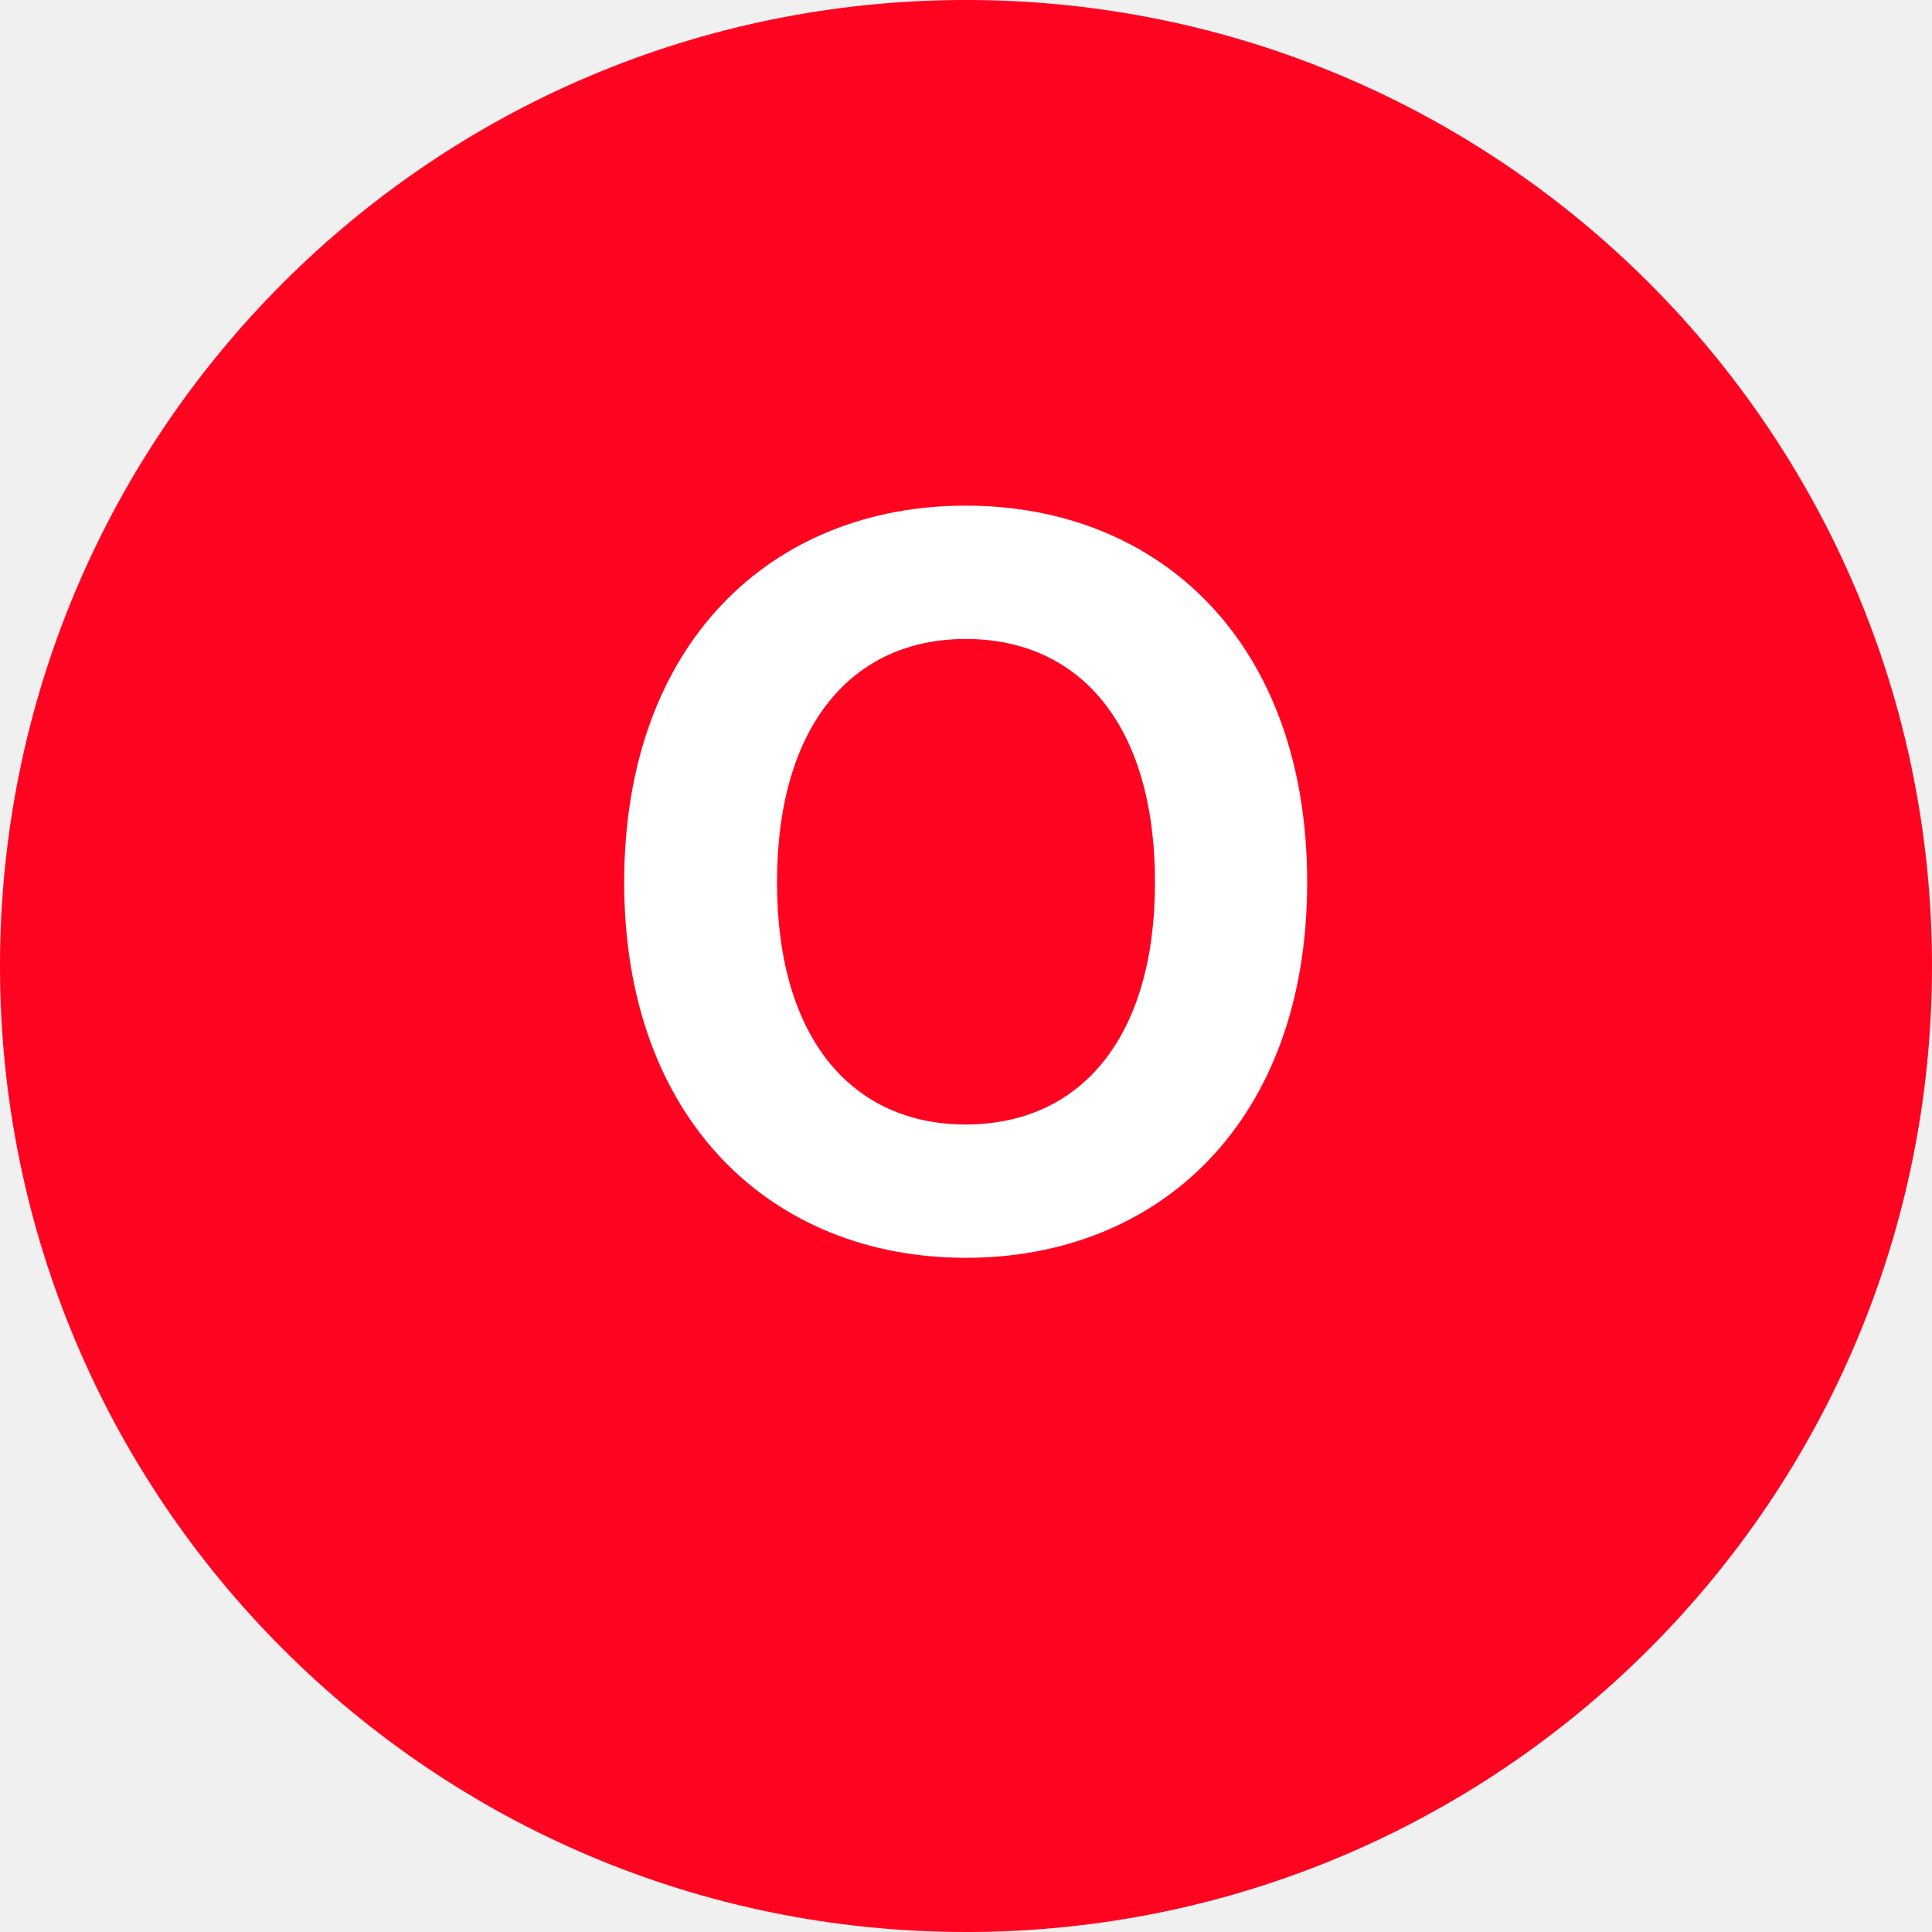
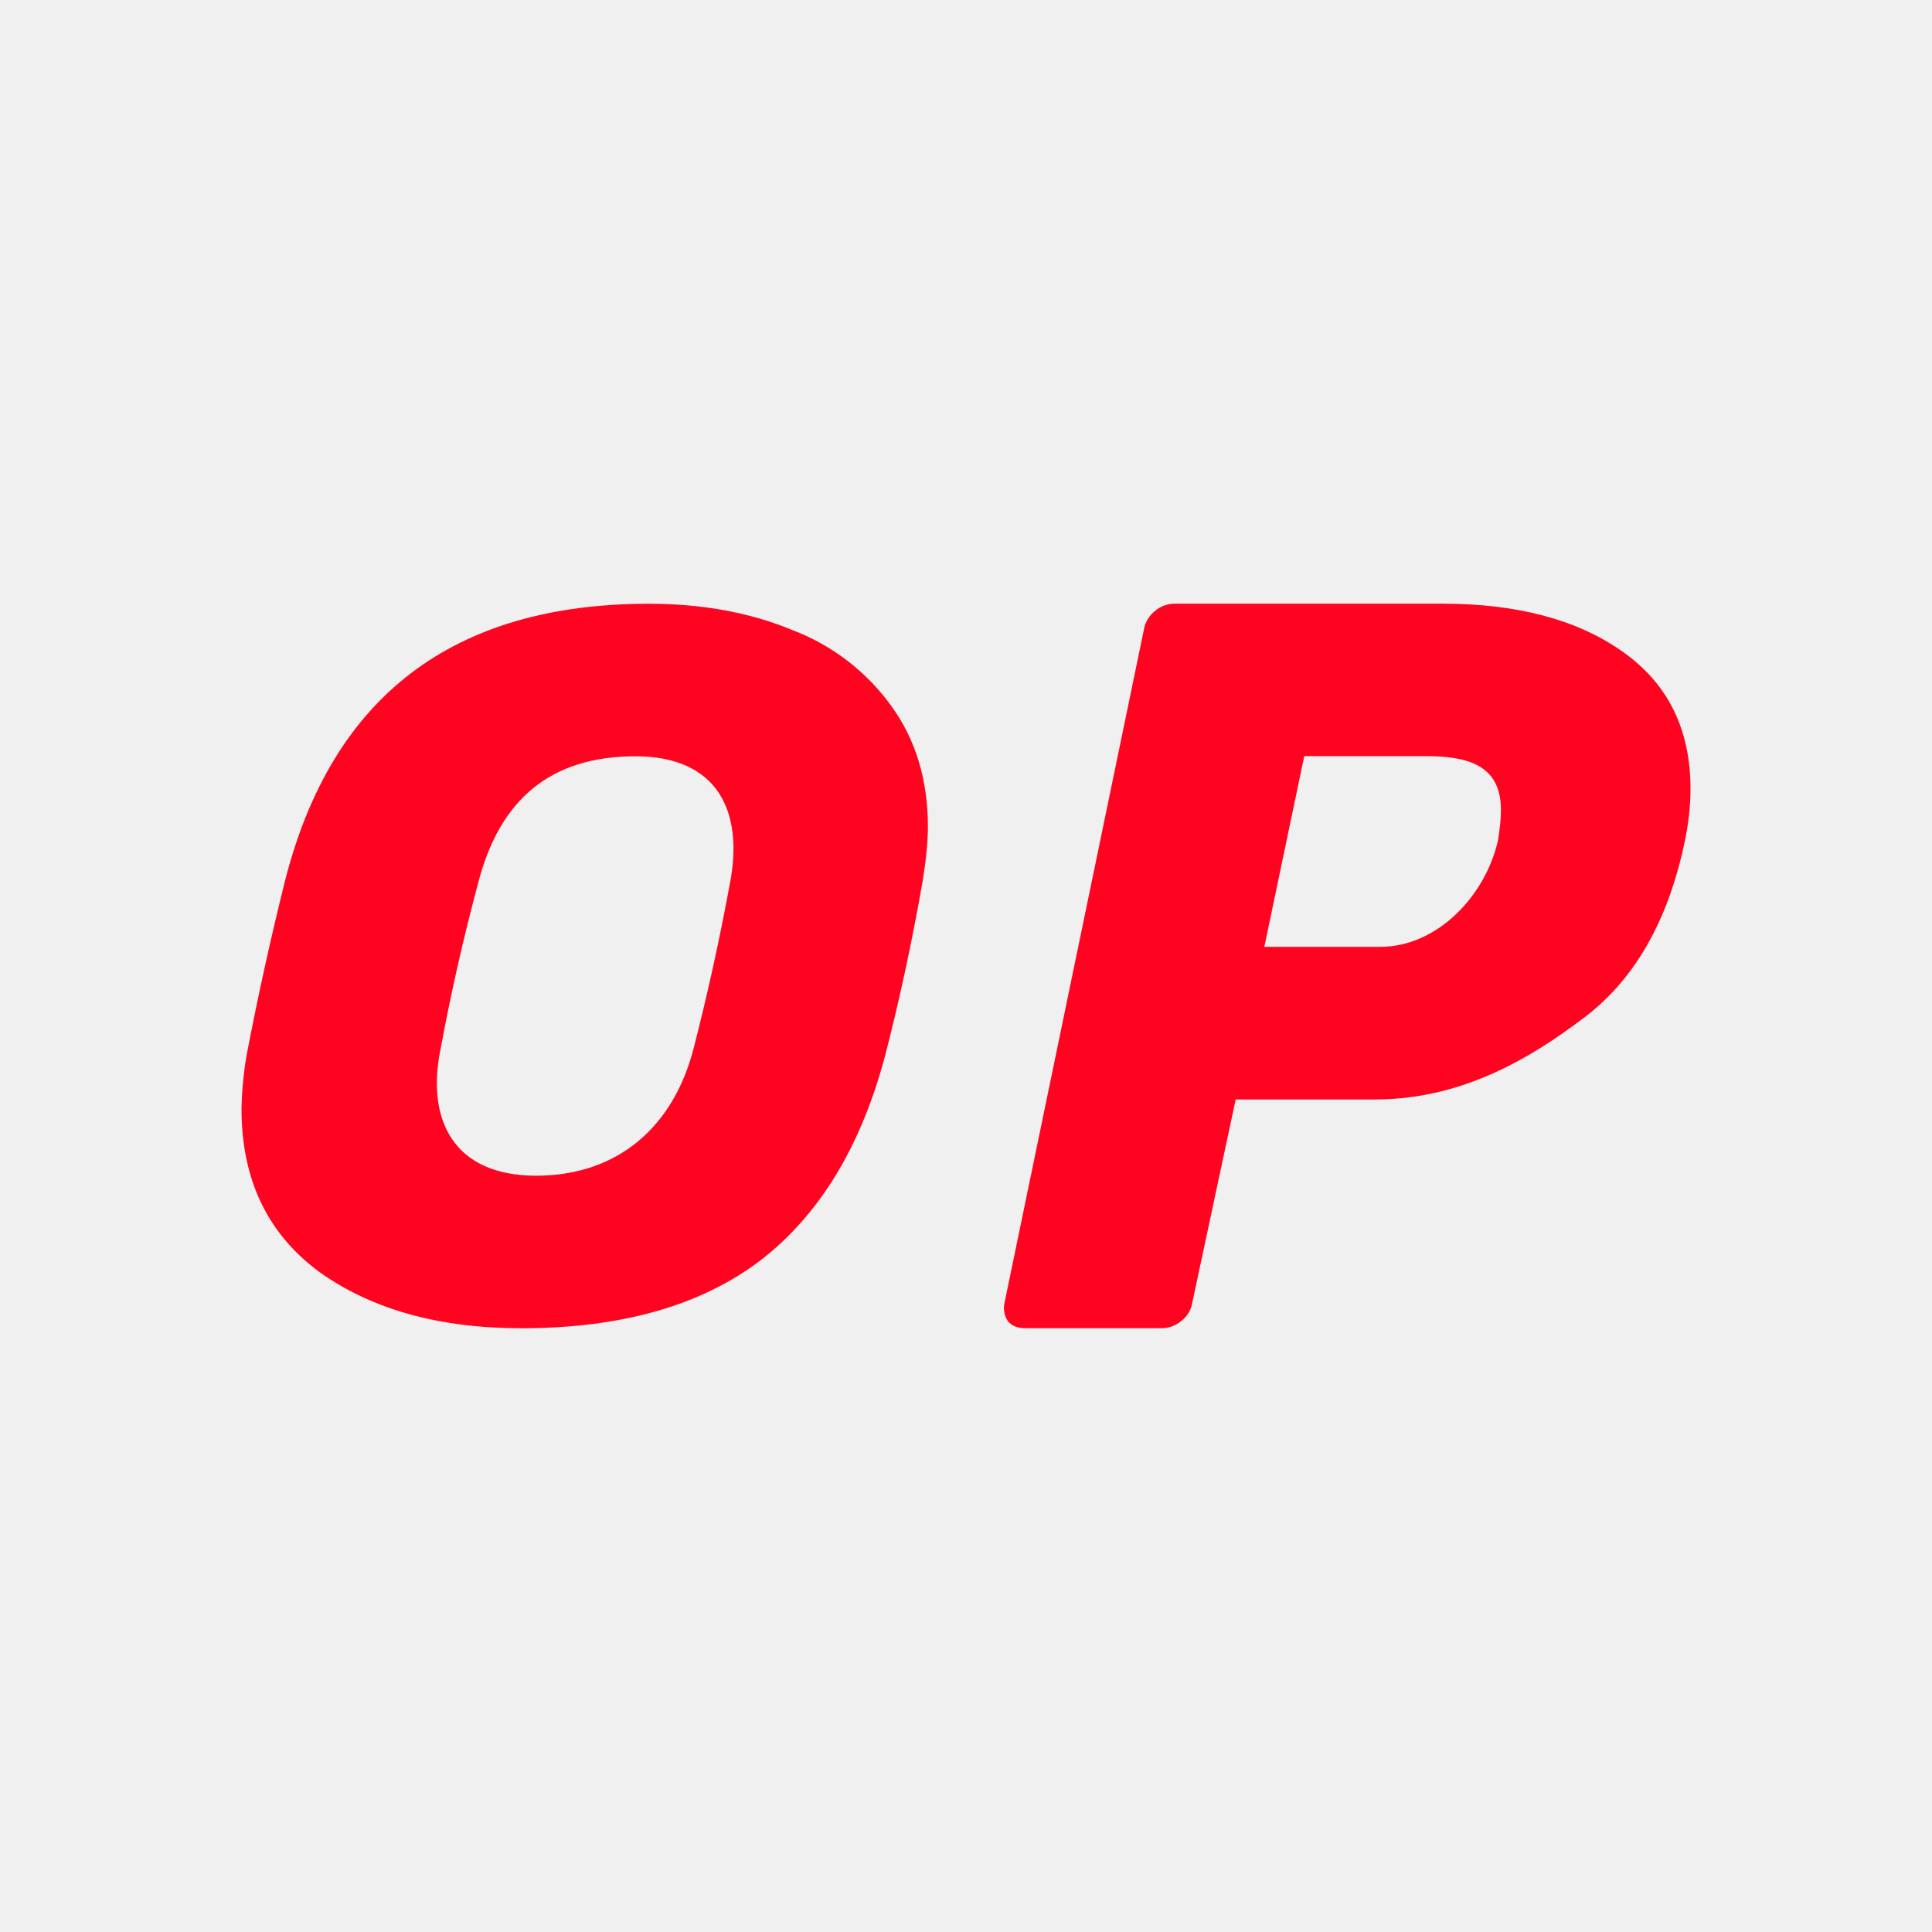
- <svg xmlns="http://www.w3.org/2000/svg" viewBox="0 0 48 48" role="img" aria-label="OPTIMISM">
-   <circle cx="24" cy="24" r="24" fill="#ff0420" />
-   <text x="24" y="31" text-anchor="middle" font-family="-apple-system,BlinkMacSystemFont,Segoe UI,sans-serif" font-size="25" font-weight="700" fill="#fff">O</text>
+ <svg xmlns="http://www.w3.org/2000/svg" width="24" height="24" fill="none" viewBox="0 0 24 24" class="web3icons">
+   <path fill="#FE0420" fill-rule="evenodd" d="M3.966 15.8q.979.7 2.512.7 1.854 0 2.962-.838 1.108-.85 1.559-2.562.27-1.05.464-2.163.063-.398.064-.663 0-.874-.451-1.499a2.7 2.7 0 0 0-1.237-.95Q9.053 7.5 8.062 7.5q-3.644 0-4.52 3.437a40 40 0 0 0-.477 2.163q-.058.335-.065.674 0 1.314.966 2.026m4.65-2.775c-.247.957-.926 1.58-1.958 1.58-1.02 0-1.368-.69-1.184-1.58a27 27 0 0 1 .464-2.05c.265-1.034.89-1.58 1.956-1.58 1.017 0 1.348.68 1.173 1.58a30 30 0 0 1-.451 2.05m3.902 3.385q.076.09.214.089h1.704a.38.38 0 0 0 .238-.089.36.36 0 0 0 .138-.232l.538-2.52h1.733c1.094 0 1.95-.53 2.576-1.002q.953-.707 1.266-2.186.075-.348.075-.67 0-1.117-.851-1.71-.84-.591-2.23-.591h-3.333a.38.38 0 0 0-.238.09.38.38 0 0 0-.138.232l-1.73 8.356a.3.3 0 0 0 .038.232m6.09-5.966c-.157.689-.757 1.319-1.462 1.319h-1.44l.496-2.369h1.503c.512 0 .94.102.94.665q0 .165-.037.385" clip-rule="evenodd" />
</svg>
